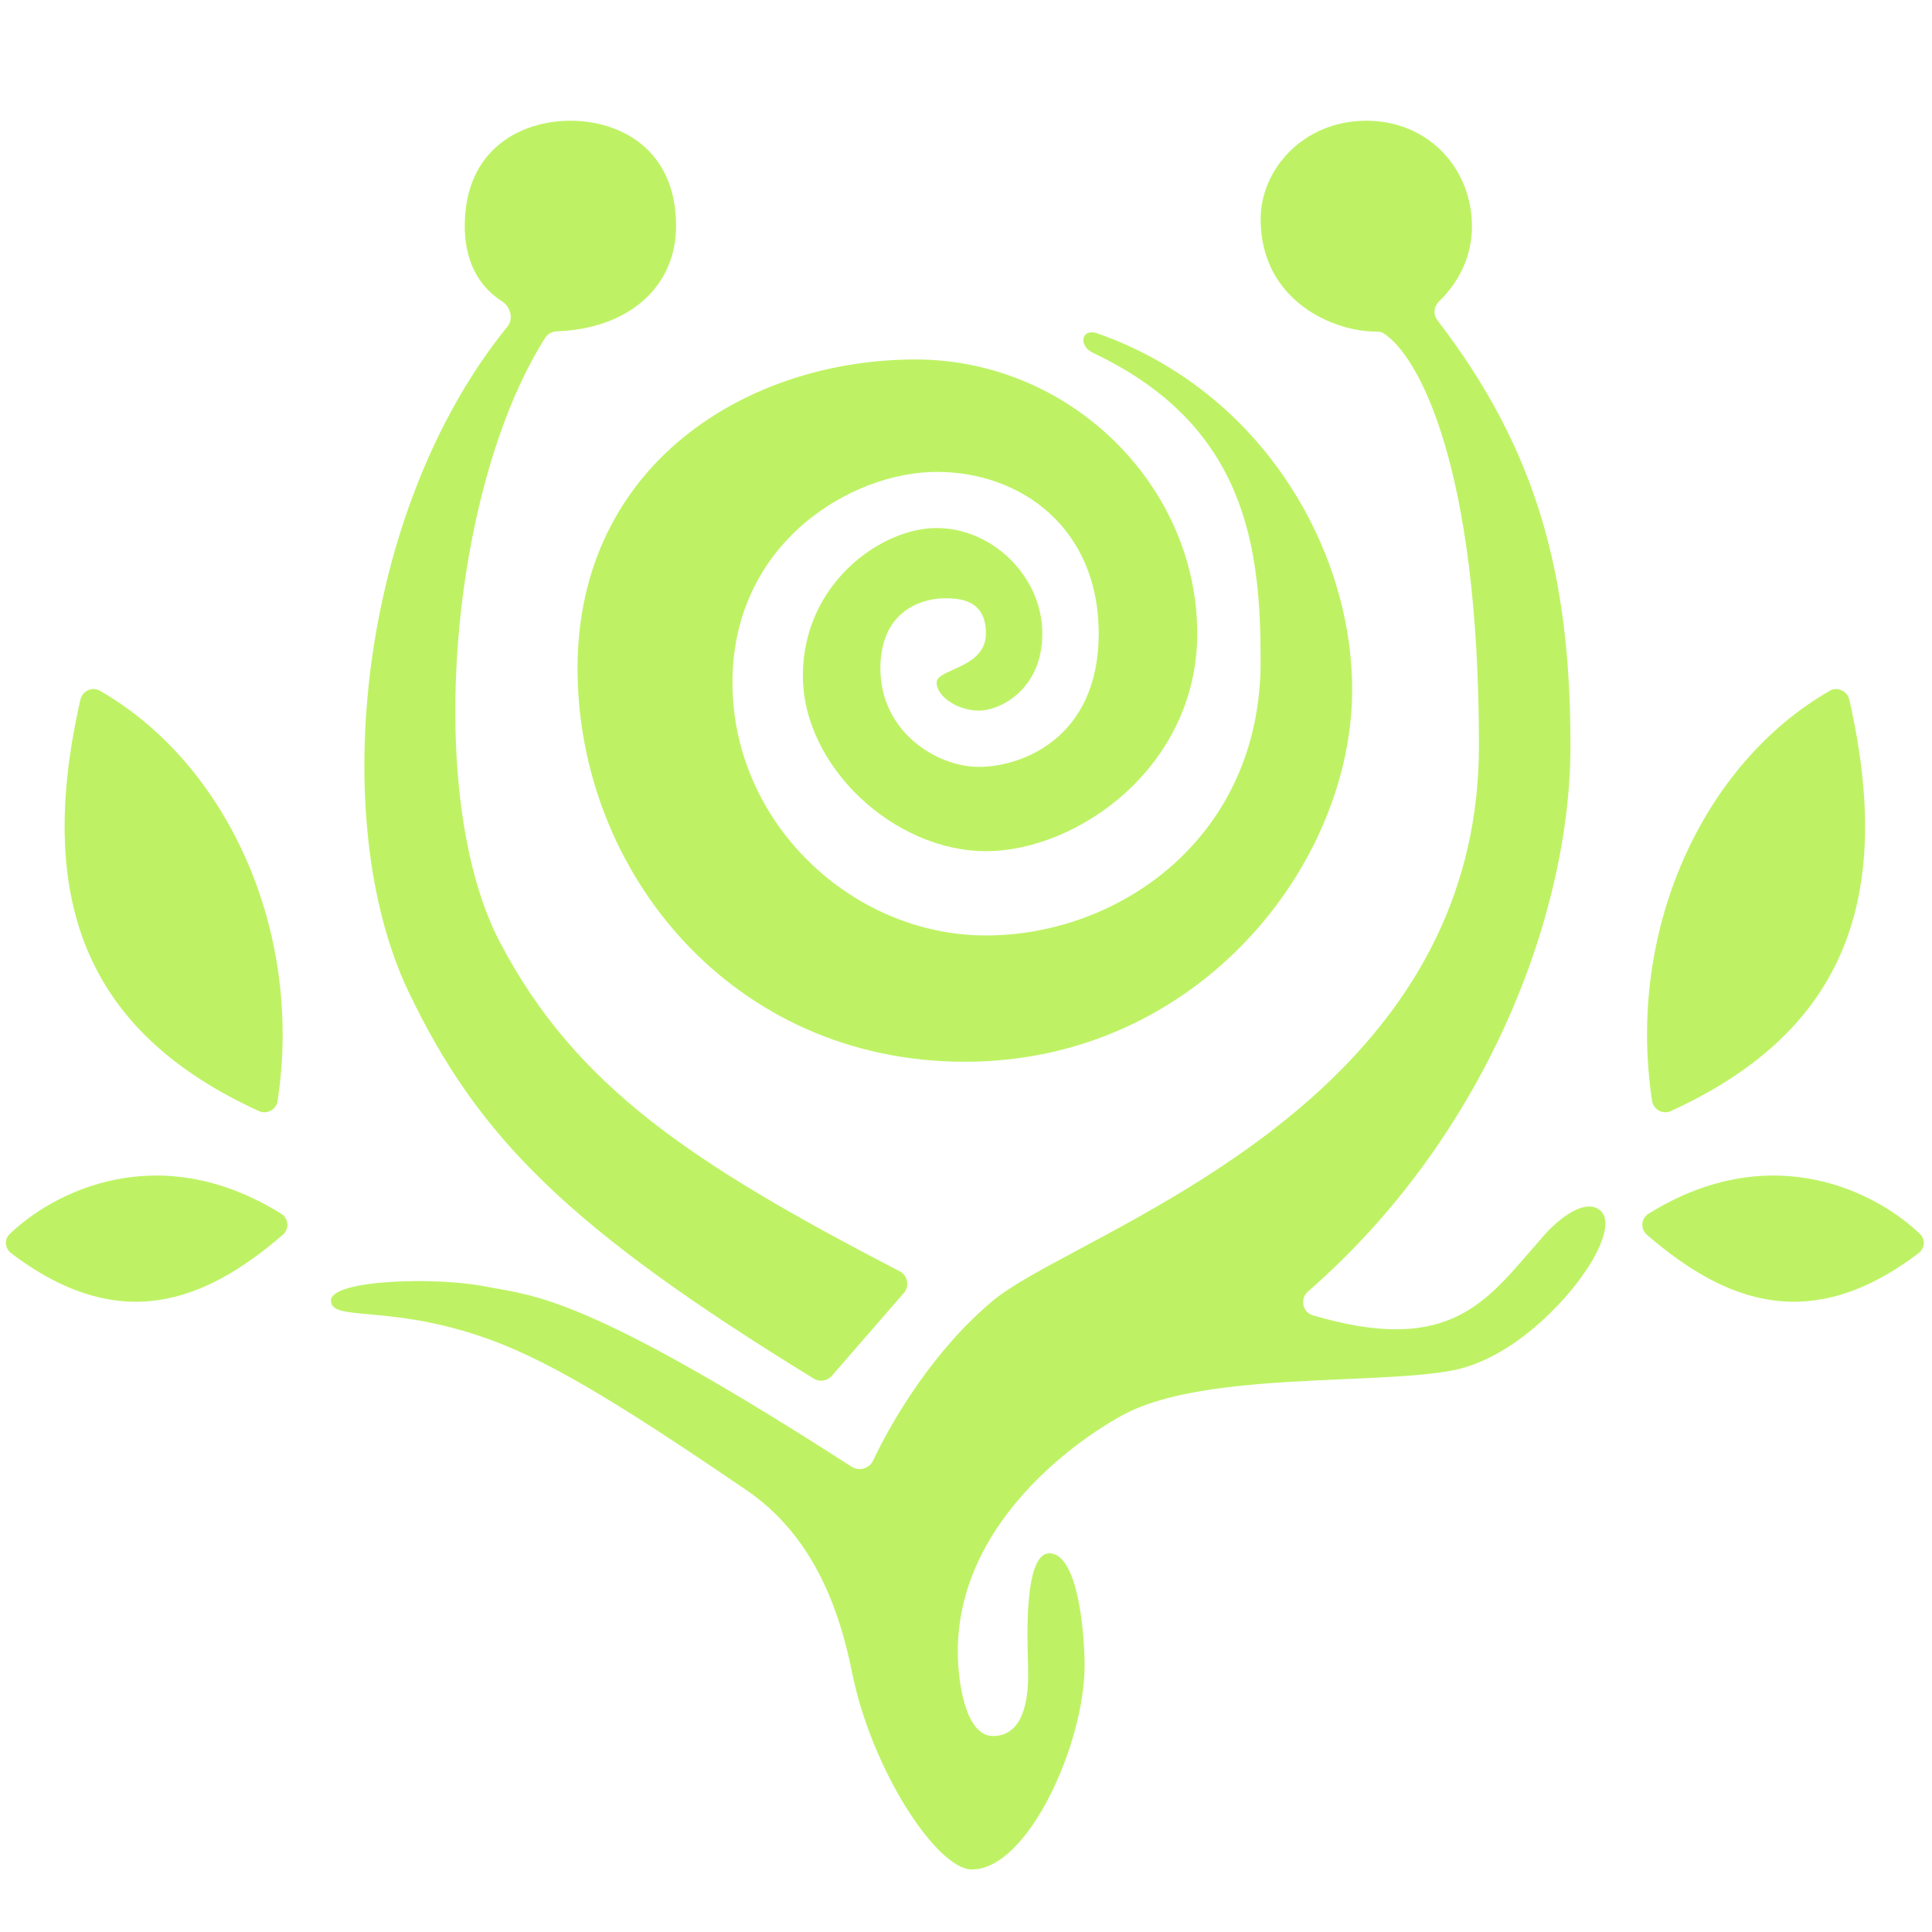
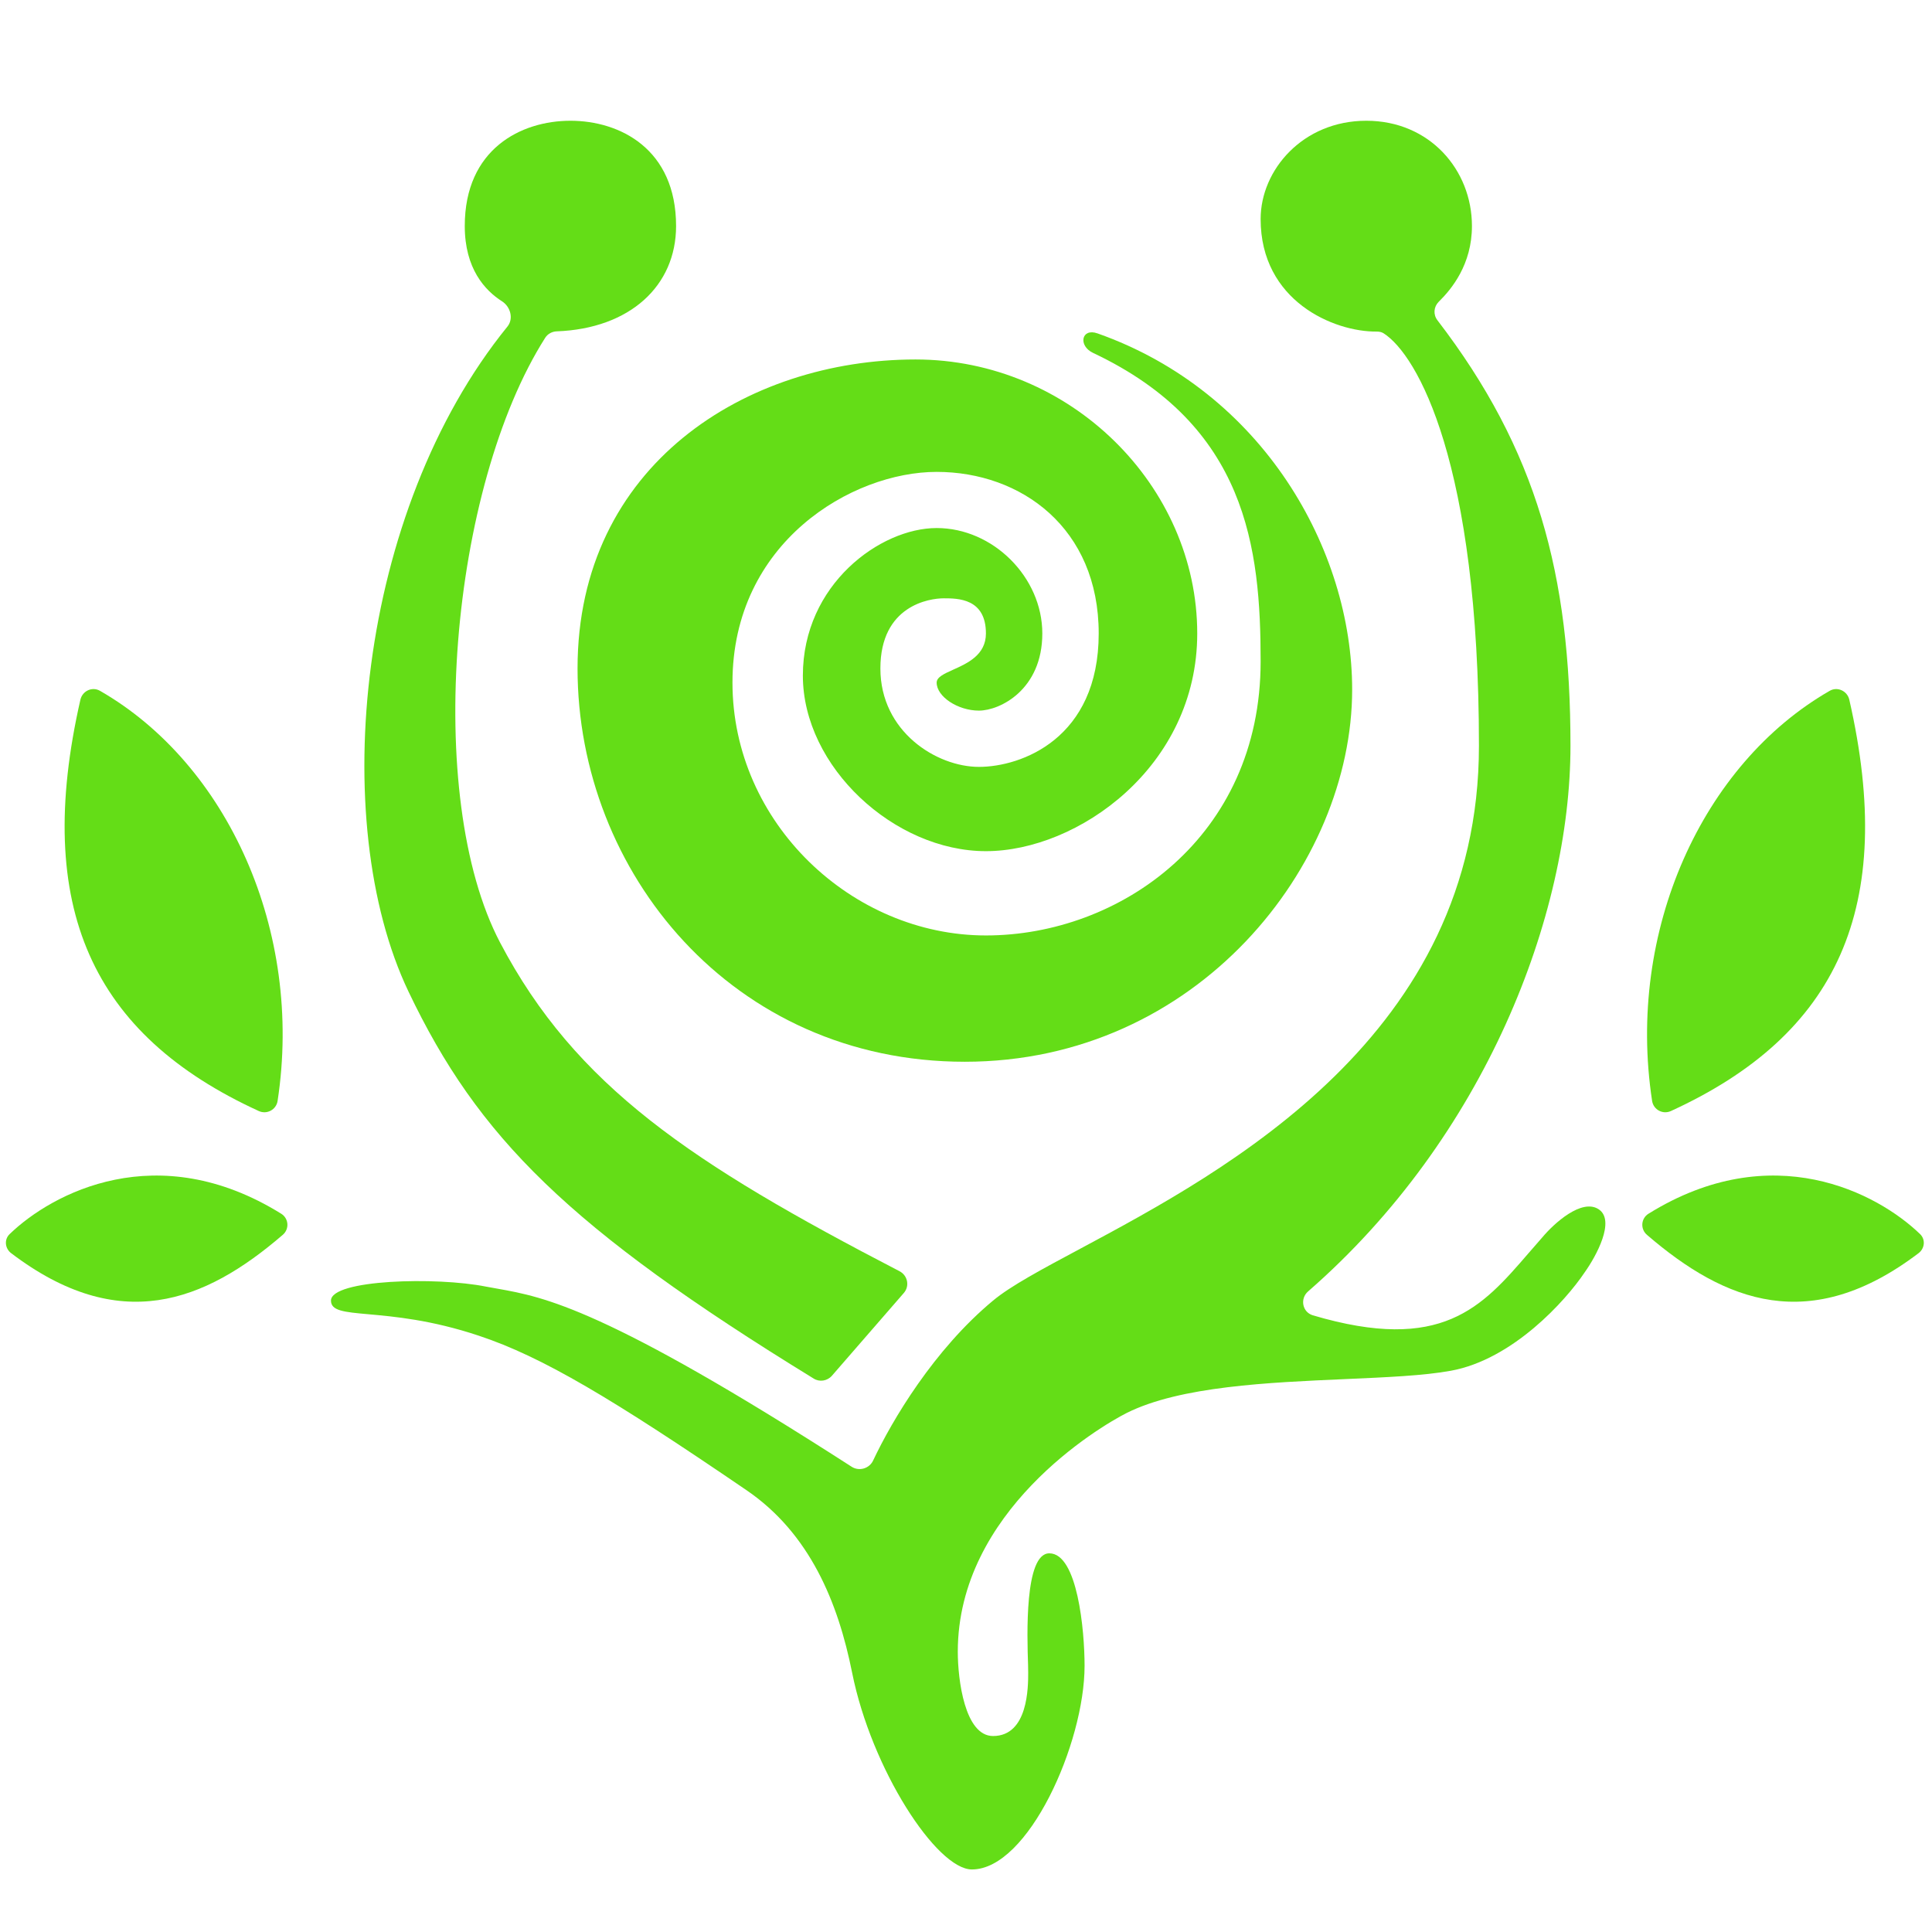
- <svg xmlns="http://www.w3.org/2000/svg" width="100" height="100" viewBox="0 0 16 16">
-   <g id="Element/Icon/Faction/Bandle" fill="#bef264" fill-rule="nonzero">
-     <path d="M11.904 2.652C12.729 3.727 13.006 4.758 13.006 6.176C13.006 7.58 12.299 9.418 10.833 10.695C10.764 10.755 10.785 10.867 10.873 10.893C11.941 11.209 12.273 10.825 12.658 10.379C12.696 10.335 12.734 10.291 12.773 10.247C12.87 10.131 13.1 9.922 13.24 10.015C13.38 10.108 13.22 10.402 13.123 10.538C12.967 10.771 12.528 11.259 12.015 11.352C11.791 11.393 11.48 11.406 11.142 11.421C10.508 11.449 9.775 11.48 9.332 11.701C9.099 11.818 7.932 12.516 7.932 13.679C7.932 13.911 7.99 14.377 8.224 14.377C8.515 14.377 8.515 13.97 8.515 13.853C8.515 13.84 8.515 13.817 8.514 13.787C8.506 13.55 8.483 12.864 8.69 12.864C8.924 12.864 8.982 13.504 8.982 13.795C8.982 14.438 8.515 15.482 8.049 15.482C7.757 15.482 7.217 14.652 7.057 13.853C6.941 13.272 6.707 12.699 6.182 12.341C5.074 11.585 4.491 11.236 3.966 11.062C3.571 10.93 3.261 10.903 3.051 10.884C2.85 10.866 2.741 10.856 2.741 10.771C2.741 10.596 3.616 10.573 4.024 10.655C4.057 10.661 4.09 10.667 4.124 10.673C4.504 10.741 5.01 10.831 7.053 12.147C7.115 12.187 7.2 12.162 7.231 12.095C7.389 11.76 7.735 11.177 8.224 10.771C8.369 10.65 8.627 10.512 8.945 10.342C10.159 9.692 12.248 8.573 12.248 6.176C12.248 3.834 11.738 2.938 11.458 2.76C11.441 2.749 11.421 2.746 11.401 2.746C11.045 2.749 10.44 2.492 10.44 1.814C10.44 1.407 10.79 1 11.315 1C11.84 1 12.19 1.407 12.19 1.872C12.19 2.19 12.022 2.394 11.915 2.499C11.873 2.541 11.868 2.605 11.904 2.652ZM11.315 1.349C11.548 1.349 11.723 1.582 11.723 1.814C11.723 2.047 11.548 2.221 11.315 2.221C11.082 2.221 10.907 2.047 10.907 1.814C10.907 1.582 11.082 1.349 11.315 1.349Z" />
-     <path d="M13.838 9.201C15.216 8.57 15.708 7.516 15.315 5.794C15.298 5.722 15.217 5.684 15.153 5.721C14.099 6.326 13.467 7.709 13.682 9.117C13.693 9.19 13.771 9.232 13.838 9.201Z" />
-     <path d="M0.666 5.794C0.273 7.516 0.765 8.57 2.143 9.201C2.21 9.232 2.288 9.19 2.299 9.117C2.514 7.709 1.882 6.326 0.828 5.721C0.763 5.684 0.683 5.722 0.666 5.794Z" />
-     <path d="M6.739 11.417C4.704 10.168 3.958 9.417 3.383 8.212C2.709 6.8 2.959 4.236 4.202 2.705C4.255 2.64 4.228 2.54 4.157 2.495C4.016 2.405 3.849 2.225 3.849 1.872C3.849 1.233 4.316 1 4.724 1C5.133 1 5.599 1.233 5.599 1.872C5.599 2.367 5.217 2.721 4.612 2.744C4.573 2.745 4.537 2.764 4.516 2.796C3.726 4.038 3.505 6.593 4.141 7.805C4.767 8.996 5.726 9.634 7.45 10.528C7.517 10.563 7.535 10.651 7.485 10.708L6.889 11.394C6.851 11.437 6.787 11.447 6.739 11.417ZM4.724 1.349C4.958 1.349 5.133 1.582 5.133 1.814C5.133 2.047 4.958 2.221 4.724 2.221C4.491 2.221 4.316 2.047 4.316 1.814C4.316 1.582 4.491 1.349 4.724 1.349Z" />
-     <path d="M15.901 10.22C15.549 9.88 14.677 9.416 13.653 10.051C13.589 10.09 13.583 10.179 13.64 10.227C14.288 10.785 14.992 11.059 15.889 10.378C15.94 10.339 15.948 10.265 15.901 10.22Z" />
-     <path d="M2.328 10.051C1.304 9.416 0.432 9.88 0.08 10.22C0.033 10.265 0.041 10.339 0.092 10.378C0.988 11.059 1.693 10.785 2.341 10.227C2.398 10.179 2.392 10.09 2.328 10.051Z" />
-     <path d="M11.198 5.711C11.198 4.551 10.456 3.243 9.089 2.761C8.956 2.714 8.926 2.863 9.053 2.923C10.326 3.524 10.44 4.539 10.44 5.478C10.44 6.932 9.274 7.747 8.165 7.747C7.057 7.747 6.066 6.816 6.066 5.653C6.066 4.49 7.057 3.908 7.757 3.908C8.457 3.908 9.099 4.373 9.099 5.246C9.099 6.118 8.457 6.351 8.107 6.351C7.757 6.351 7.291 6.06 7.291 5.536C7.291 5.013 7.699 4.955 7.815 4.955C7.932 4.955 8.165 4.955 8.165 5.246C8.165 5.424 8.012 5.493 7.894 5.546C7.818 5.58 7.757 5.608 7.757 5.653C7.757 5.769 7.932 5.885 8.107 5.885C8.282 5.885 8.632 5.711 8.632 5.246C8.632 4.78 8.224 4.373 7.757 4.373C7.291 4.373 6.649 4.839 6.649 5.595C6.649 6.351 7.407 7.049 8.165 7.049C8.924 7.049 9.915 6.351 9.915 5.246C9.915 4.024 8.865 2.977 7.582 2.977C6.182 2.977 4.783 3.85 4.783 5.536C4.783 7.223 6.066 8.793 7.99 8.793C9.915 8.793 11.198 7.165 11.198 5.711Z" />
+ <svg xmlns="http://www.w3.org/2000/svg" width="100" height="100" viewBox="0 0 16 16" version="1.1" id="svg2920">
+   <defs id="defs2924" />
+   <g id="Element/Icon/Faction/Bandle" fill="#bef264" fill-rule="nonzero" style="fill:#64dd17;fill-opacity:1">
+     <path d="M11.904 2.652C12.729 3.727 13.006 4.758 13.006 6.176C13.006 7.58 12.299 9.418 10.833 10.695C10.764 10.755 10.785 10.867 10.873 10.893C11.941 11.209 12.273 10.825 12.658 10.379C12.696 10.335 12.734 10.291 12.773 10.247C12.87 10.131 13.1 9.922 13.24 10.015C13.38 10.108 13.22 10.402 13.123 10.538C12.967 10.771 12.528 11.259 12.015 11.352C11.791 11.393 11.48 11.406 11.142 11.421C10.508 11.449 9.775 11.48 9.332 11.701C9.099 11.818 7.932 12.516 7.932 13.679C7.932 13.911 7.99 14.377 8.224 14.377C8.515 14.377 8.515 13.97 8.515 13.853C8.515 13.84 8.515 13.817 8.514 13.787C8.506 13.55 8.483 12.864 8.69 12.864C8.924 12.864 8.982 13.504 8.982 13.795C8.982 14.438 8.515 15.482 8.049 15.482C7.757 15.482 7.217 14.652 7.057 13.853C6.941 13.272 6.707 12.699 6.182 12.341C5.074 11.585 4.491 11.236 3.966 11.062C3.571 10.93 3.261 10.903 3.051 10.884C2.85 10.866 2.741 10.856 2.741 10.771C2.741 10.596 3.616 10.573 4.024 10.655C4.057 10.661 4.09 10.667 4.124 10.673C4.504 10.741 5.01 10.831 7.053 12.147C7.115 12.187 7.2 12.162 7.231 12.095C7.389 11.76 7.735 11.177 8.224 10.771C8.369 10.65 8.627 10.512 8.945 10.342C10.159 9.692 12.248 8.573 12.248 6.176C12.248 3.834 11.738 2.938 11.458 2.76C11.441 2.749 11.421 2.746 11.401 2.746C11.045 2.749 10.44 2.492 10.44 1.814C10.44 1.407 10.79 1 11.315 1C11.84 1 12.19 1.407 12.19 1.872C12.19 2.19 12.022 2.394 11.915 2.499C11.873 2.541 11.868 2.605 11.904 2.652ZM11.315 1.349C11.548 1.349 11.723 1.582 11.723 1.814C11.723 2.047 11.548 2.221 11.315 2.221C11.082 2.221 10.907 2.047 10.907 1.814C10.907 1.582 11.082 1.349 11.315 1.349Z" id="path2905" style="fill:#64dd17;fill-opacity:1" />
+     <path d="M13.838 9.201C15.216 8.57 15.708 7.516 15.315 5.794C15.298 5.722 15.217 5.684 15.153 5.721C14.099 6.326 13.467 7.709 13.682 9.117C13.693 9.19 13.771 9.232 13.838 9.201Z" id="path2907" style="fill:#64dd17;fill-opacity:1" />
+     <path d="M0.666 5.794C0.273 7.516 0.765 8.57 2.143 9.201C2.21 9.232 2.288 9.19 2.299 9.117C2.514 7.709 1.882 6.326 0.828 5.721C0.763 5.684 0.683 5.722 0.666 5.794Z" id="path2909" style="fill:#64dd17;fill-opacity:1" />
+     <path d="M6.739 11.417C4.704 10.168 3.958 9.417 3.383 8.212C2.709 6.8 2.959 4.236 4.202 2.705C4.255 2.64 4.228 2.54 4.157 2.495C4.016 2.405 3.849 2.225 3.849 1.872C3.849 1.233 4.316 1 4.724 1C5.133 1 5.599 1.233 5.599 1.872C5.599 2.367 5.217 2.721 4.612 2.744C4.573 2.745 4.537 2.764 4.516 2.796C3.726 4.038 3.505 6.593 4.141 7.805C4.767 8.996 5.726 9.634 7.45 10.528C7.517 10.563 7.535 10.651 7.485 10.708L6.889 11.394C6.851 11.437 6.787 11.447 6.739 11.417ZM4.724 1.349C4.958 1.349 5.133 1.582 5.133 1.814C5.133 2.047 4.958 2.221 4.724 2.221C4.491 2.221 4.316 2.047 4.316 1.814C4.316 1.582 4.491 1.349 4.724 1.349Z" id="path2911" style="fill:#64dd17;fill-opacity:1" />
+     <path d="M15.901 10.22C15.549 9.88 14.677 9.416 13.653 10.051C13.589 10.09 13.583 10.179 13.64 10.227C14.288 10.785 14.992 11.059 15.889 10.378C15.94 10.339 15.948 10.265 15.901 10.22Z" id="path2913" style="fill:#64dd17;fill-opacity:1" />
+     <path d="M2.328 10.051C1.304 9.416 0.432 9.88 0.08 10.22C0.033 10.265 0.041 10.339 0.092 10.378C0.988 11.059 1.693 10.785 2.341 10.227C2.398 10.179 2.392 10.09 2.328 10.051Z" id="path2915" style="fill:#64dd17;fill-opacity:1" />
+     <path d="M11.198 5.711C11.198 4.551 10.456 3.243 9.089 2.761C8.956 2.714 8.926 2.863 9.053 2.923C10.326 3.524 10.44 4.539 10.44 5.478C10.44 6.932 9.274 7.747 8.165 7.747C7.057 7.747 6.066 6.816 6.066 5.653C6.066 4.49 7.057 3.908 7.757 3.908C8.457 3.908 9.099 4.373 9.099 5.246C9.099 6.118 8.457 6.351 8.107 6.351C7.757 6.351 7.291 6.06 7.291 5.536C7.291 5.013 7.699 4.955 7.815 4.955C7.932 4.955 8.165 4.955 8.165 5.246C8.165 5.424 8.012 5.493 7.894 5.546C7.818 5.58 7.757 5.608 7.757 5.653C7.757 5.769 7.932 5.885 8.107 5.885C8.282 5.885 8.632 5.711 8.632 5.246C8.632 4.78 8.224 4.373 7.757 4.373C7.291 4.373 6.649 4.839 6.649 5.595C6.649 6.351 7.407 7.049 8.165 7.049C8.924 7.049 9.915 6.351 9.915 5.246C9.915 4.024 8.865 2.977 7.582 2.977C6.182 2.977 4.783 3.85 4.783 5.536C4.783 7.223 6.066 8.793 7.99 8.793C9.915 8.793 11.198 7.165 11.198 5.711Z" id="path2917" style="fill:#64dd17;fill-opacity:1" />
  </g>
</svg>
